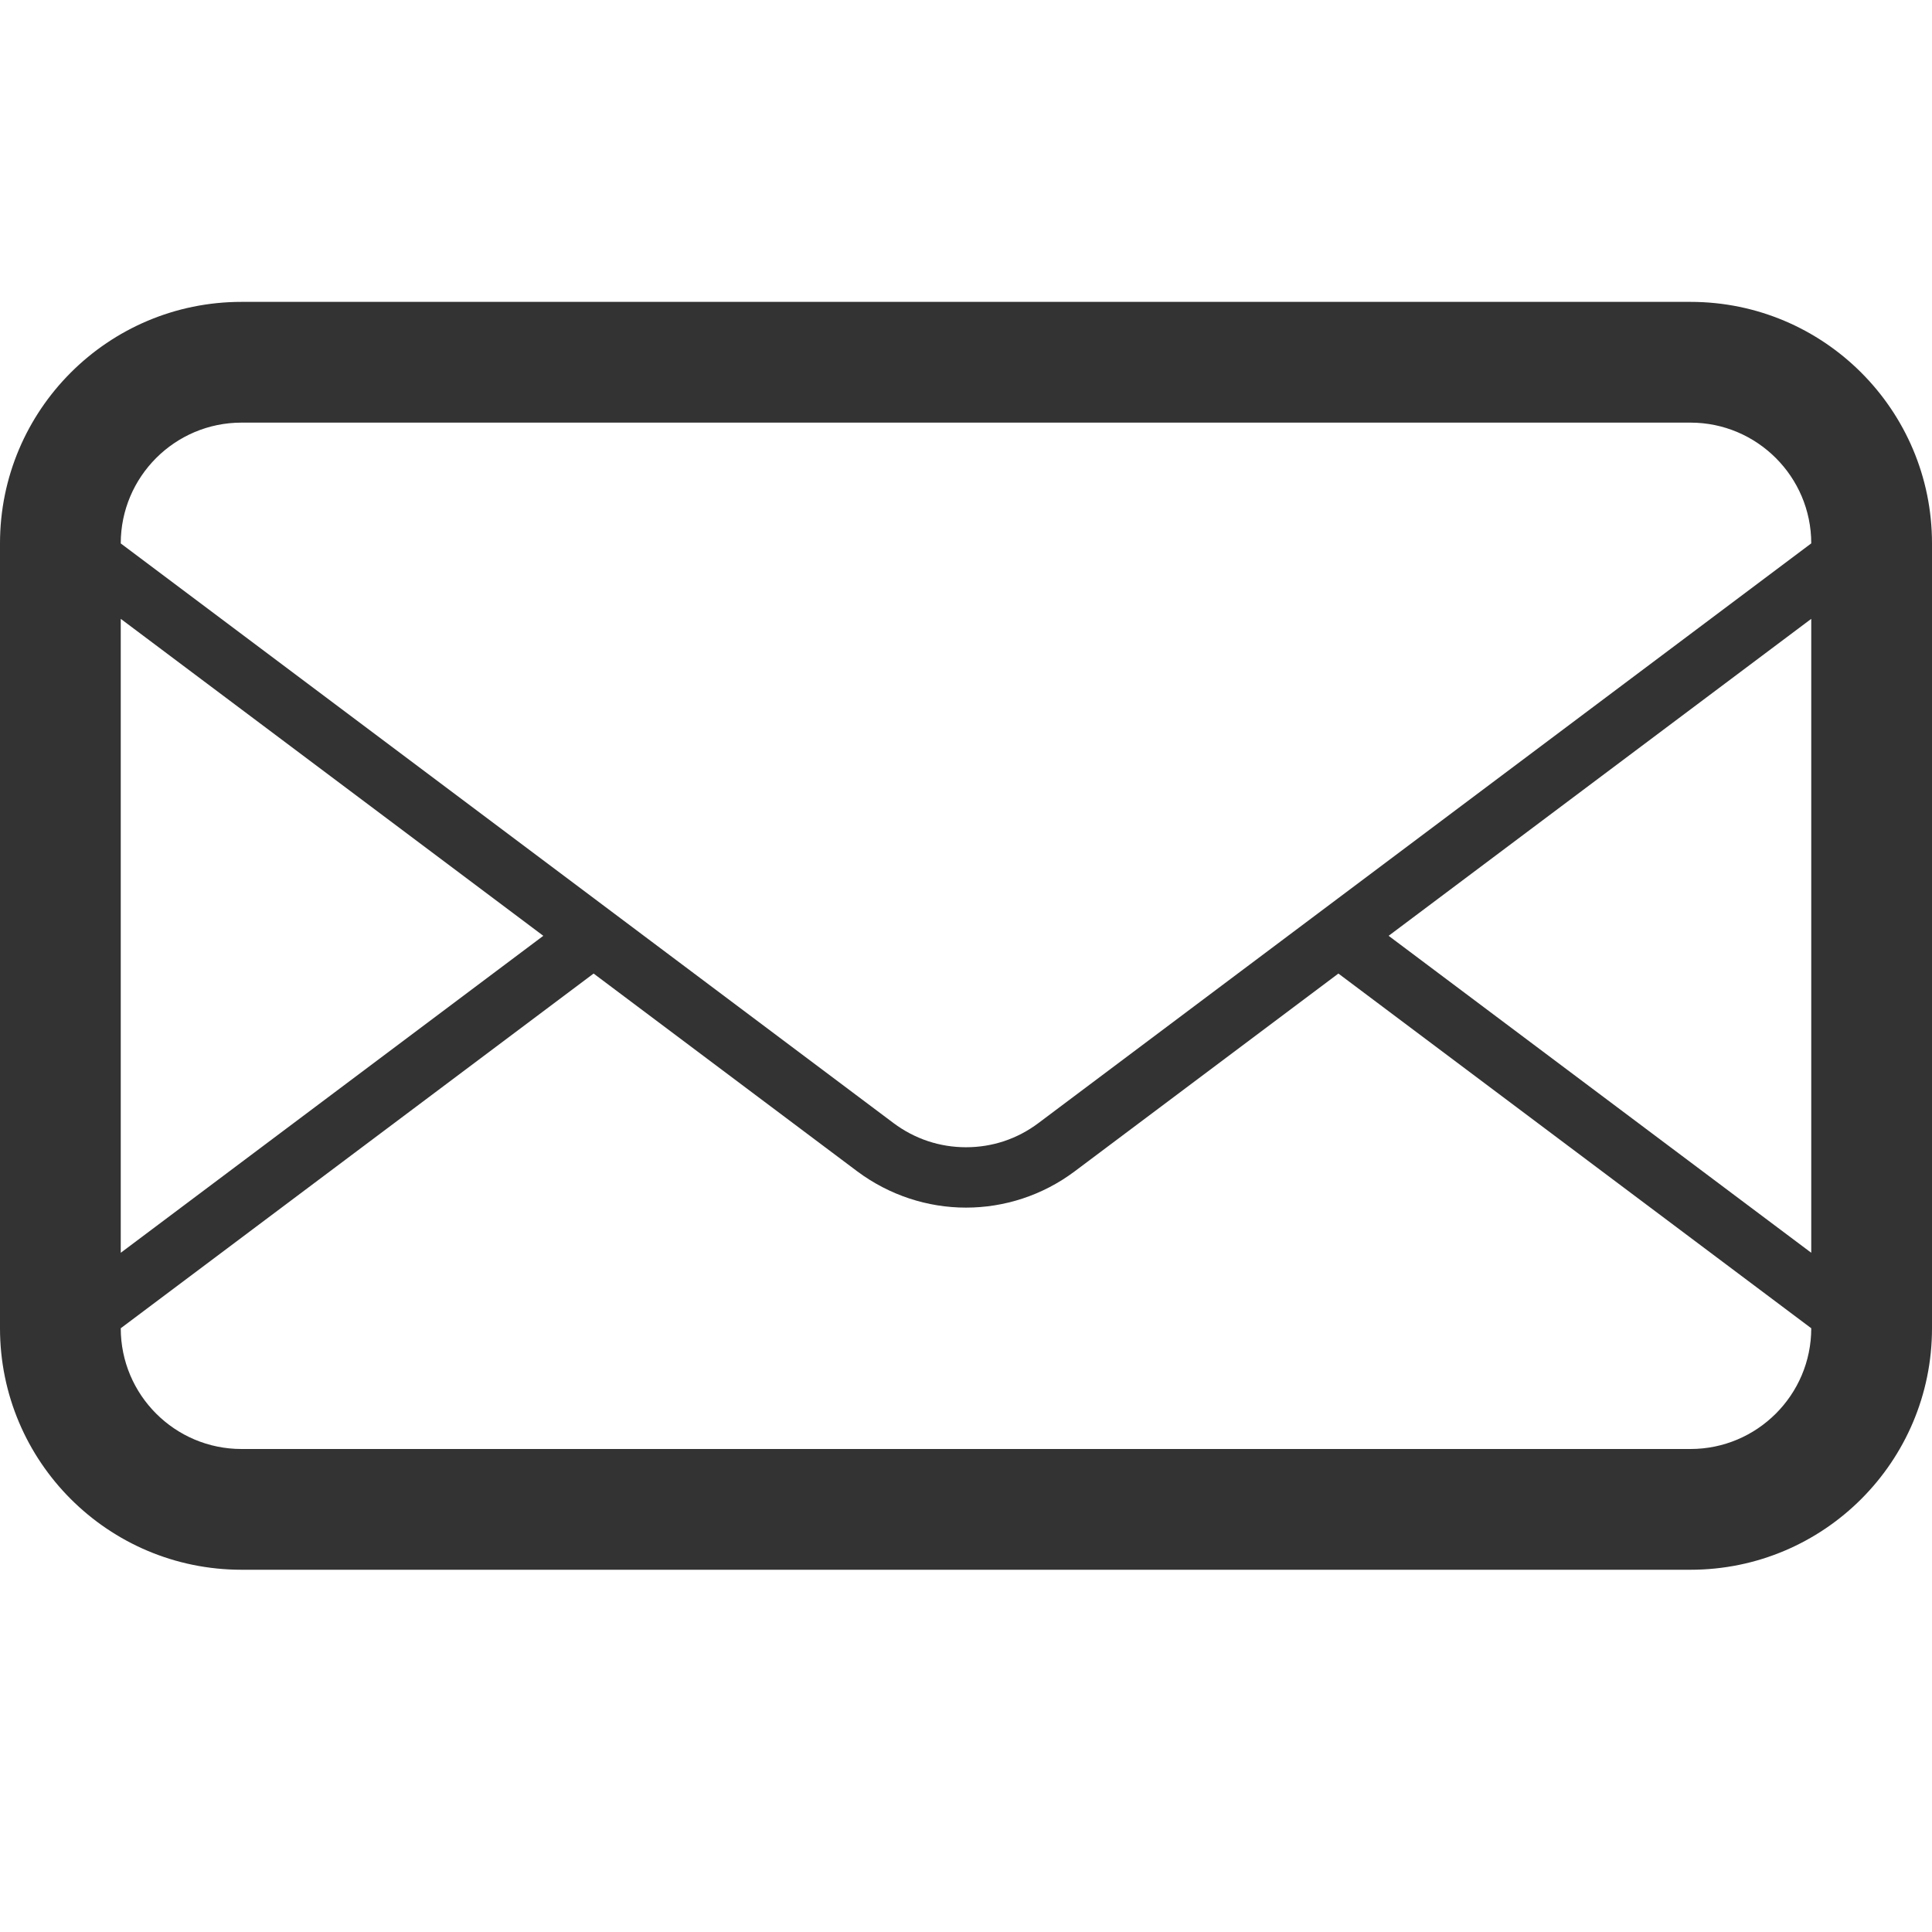
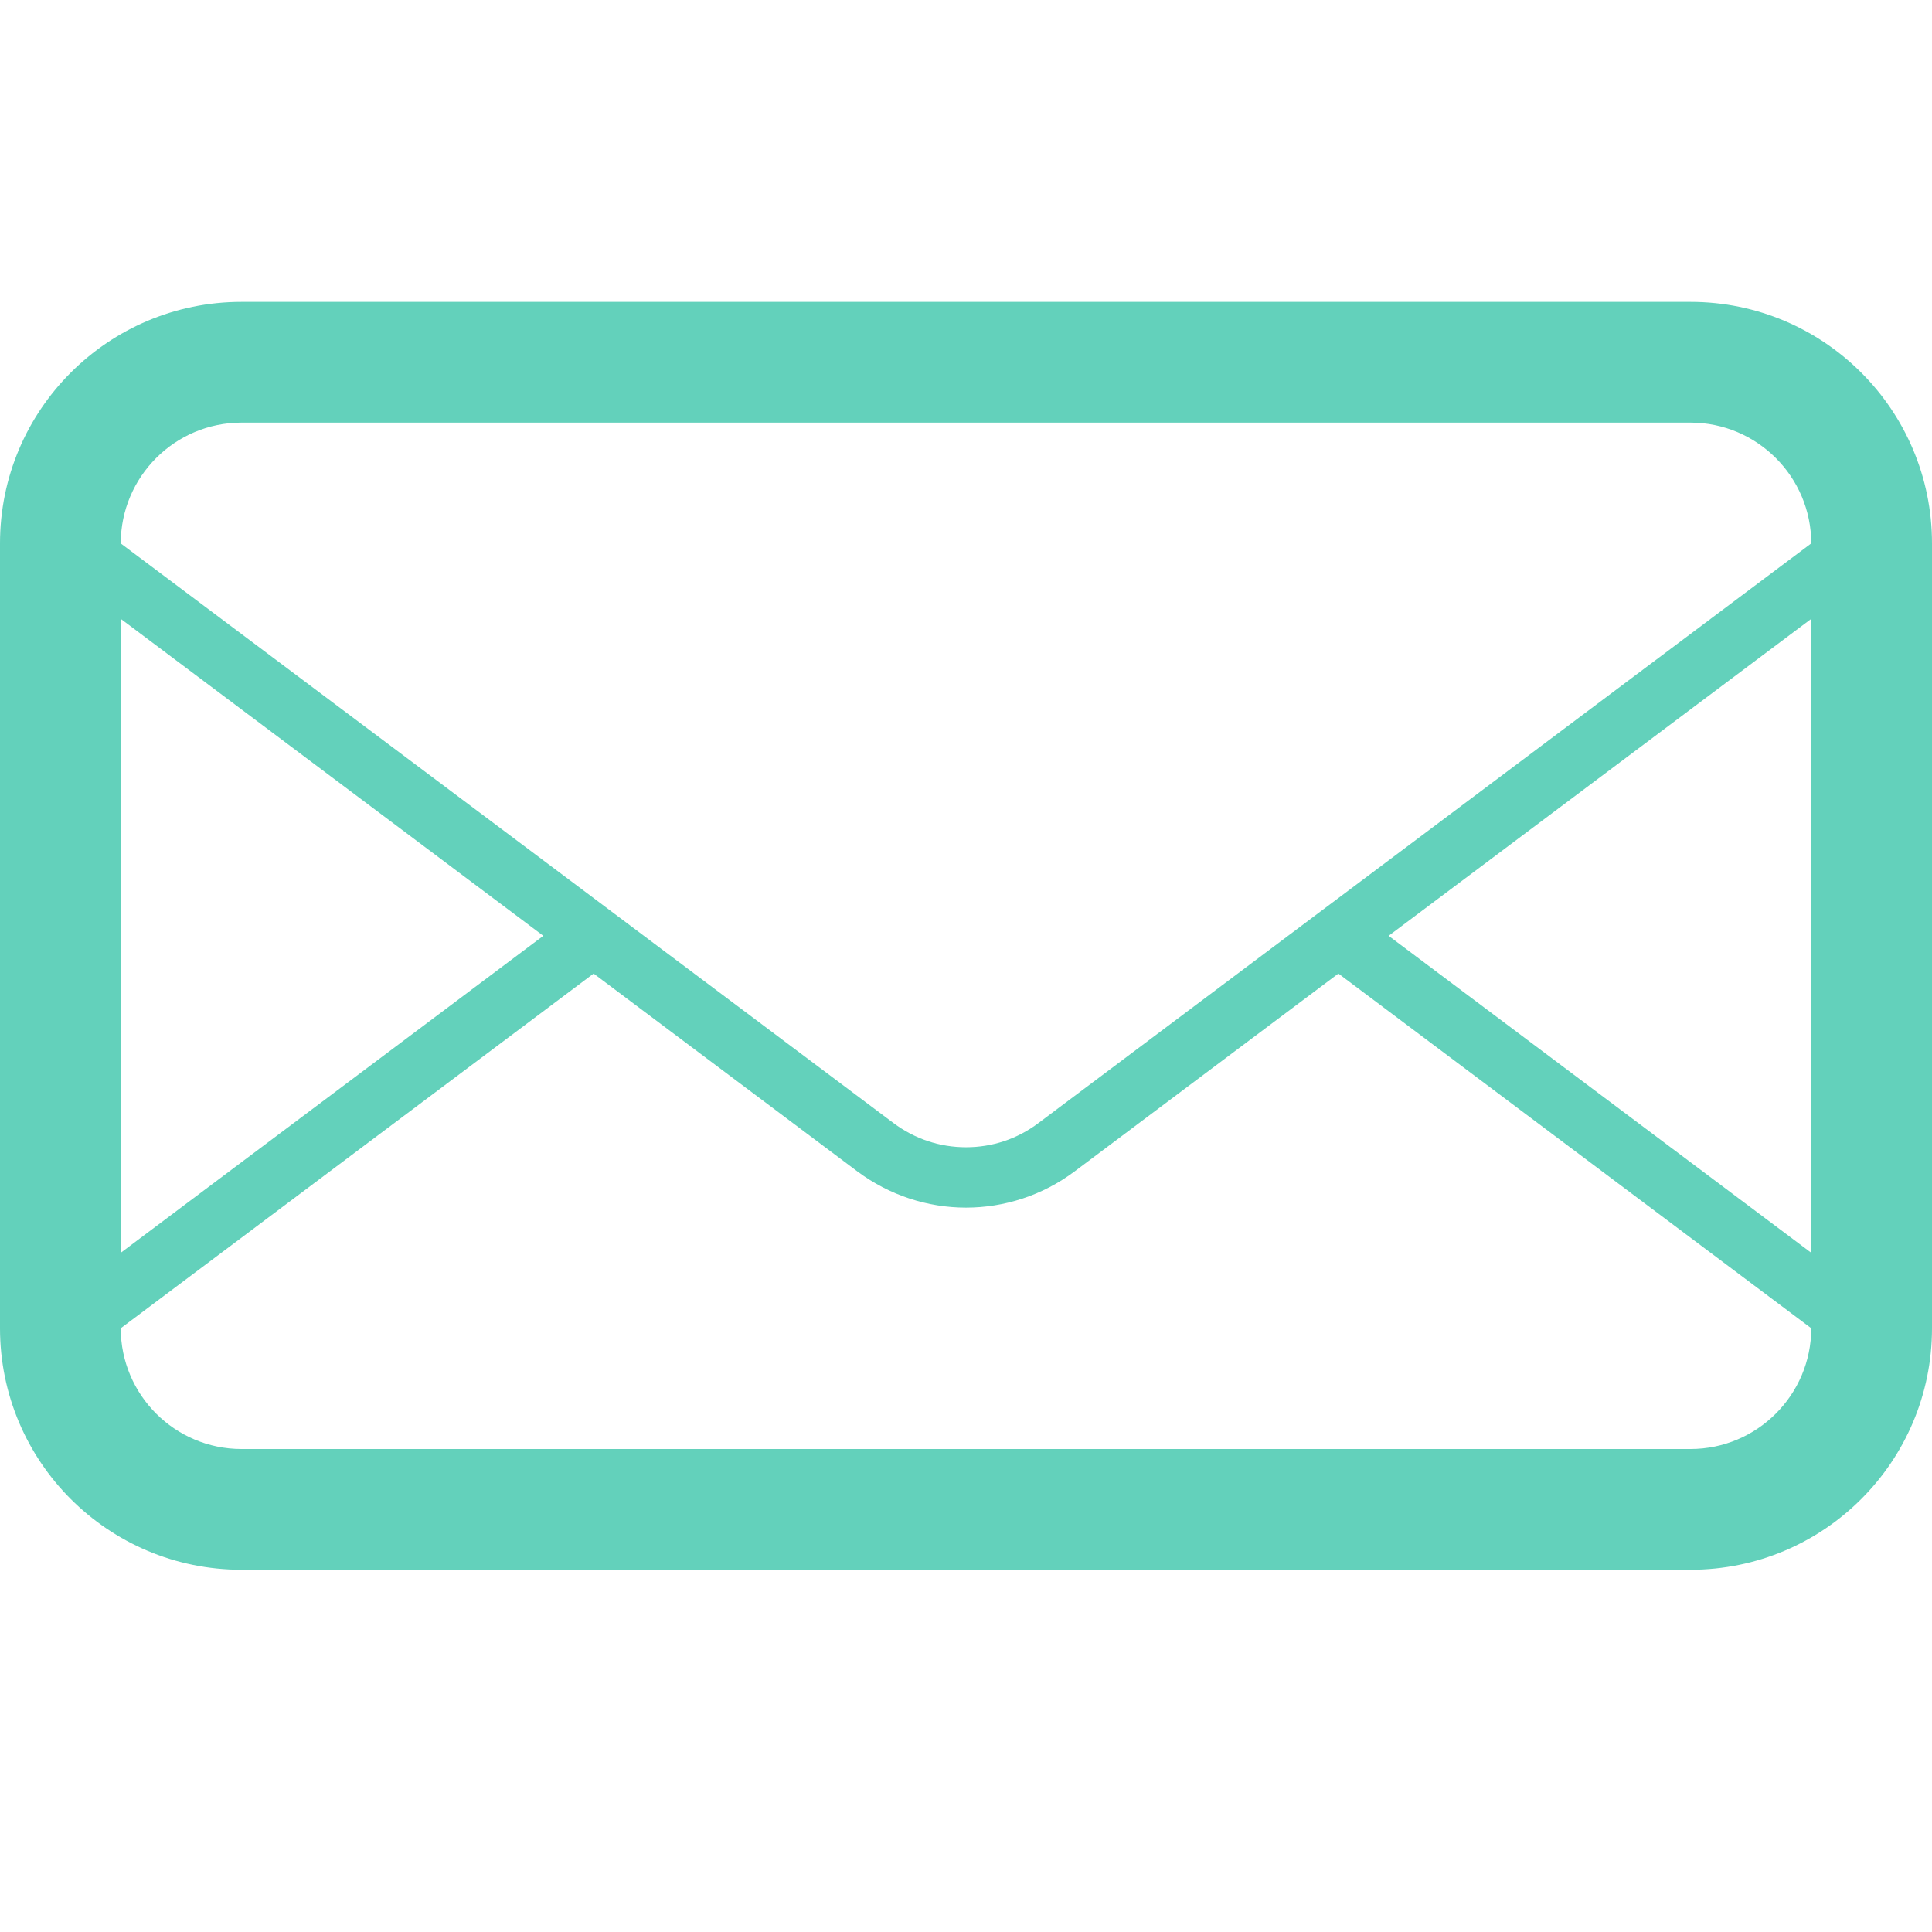
<svg xmlns="http://www.w3.org/2000/svg" version="1.1" id="Layer_1" x="0px" y="0px" width="32px" height="32px" viewBox="0 0 32 32" enable-background="new 0 0 32 32" xml:space="preserve">
-   <path id="mail" fill="#333333" d="M28,5H4C1.791,5,0,6.792,0,9v13c0,2.209,1.791,4,4,4h24c2.209,0,4-1.791,4-4V9 C32,6.792,30.209,5,28,5z M2,10.25l6.999,5.25L2,20.75V10.25z M30,22c0,1.104-0.898,2-2,2H4c-1.103,0-2-0.896-2-2l7.832-5.875 l4.368,3.277c0.533,0.397,1.166,0.6,1.8,0.6c0.633,0,1.266-0.201,1.799-0.6l4.369-3.277L30,22L30,22z M30,20.75l-7-5.25l7-5.25 V20.75z M17.199,18.602c-0.35,0.263-0.763,0.4-1.199,0.4s-0.851-0.139-1.2-0.4L10.665,15.5l-0.833-0.625L2,9.001V9 c0-1.103,0.897-2,2-2h24c1.102,0,2,0.897,2,2L17.199,18.602z" />
+   <path id="mail" fill="#63d1bb" d="M28,5H4C1.791,5,0,6.792,0,9v13c0,2.209,1.791,4,4,4h24c2.209,0,4-1.791,4-4V9 C32,6.792,30.209,5,28,5z M2,10.25l6.999,5.25L2,20.75V10.25z M30,22c0,1.104-0.898,2-2,2H4c-1.103,0-2-0.896-2-2l7.832-5.875 l4.368,3.277c0.533,0.397,1.166,0.6,1.8,0.6c0.633,0,1.266-0.201,1.799-0.6l4.369-3.277L30,22L30,22z M30,20.75l-7-5.25l7-5.25 V20.75z M17.199,18.602c-0.35,0.263-0.763,0.4-1.199,0.4s-0.851-0.139-1.2-0.4L10.665,15.5l-0.833-0.625L2,9.001V9 c0-1.103,0.897-2,2-2h24c1.102,0,2,0.897,2,2L17.199,18.602z" />
</svg>
